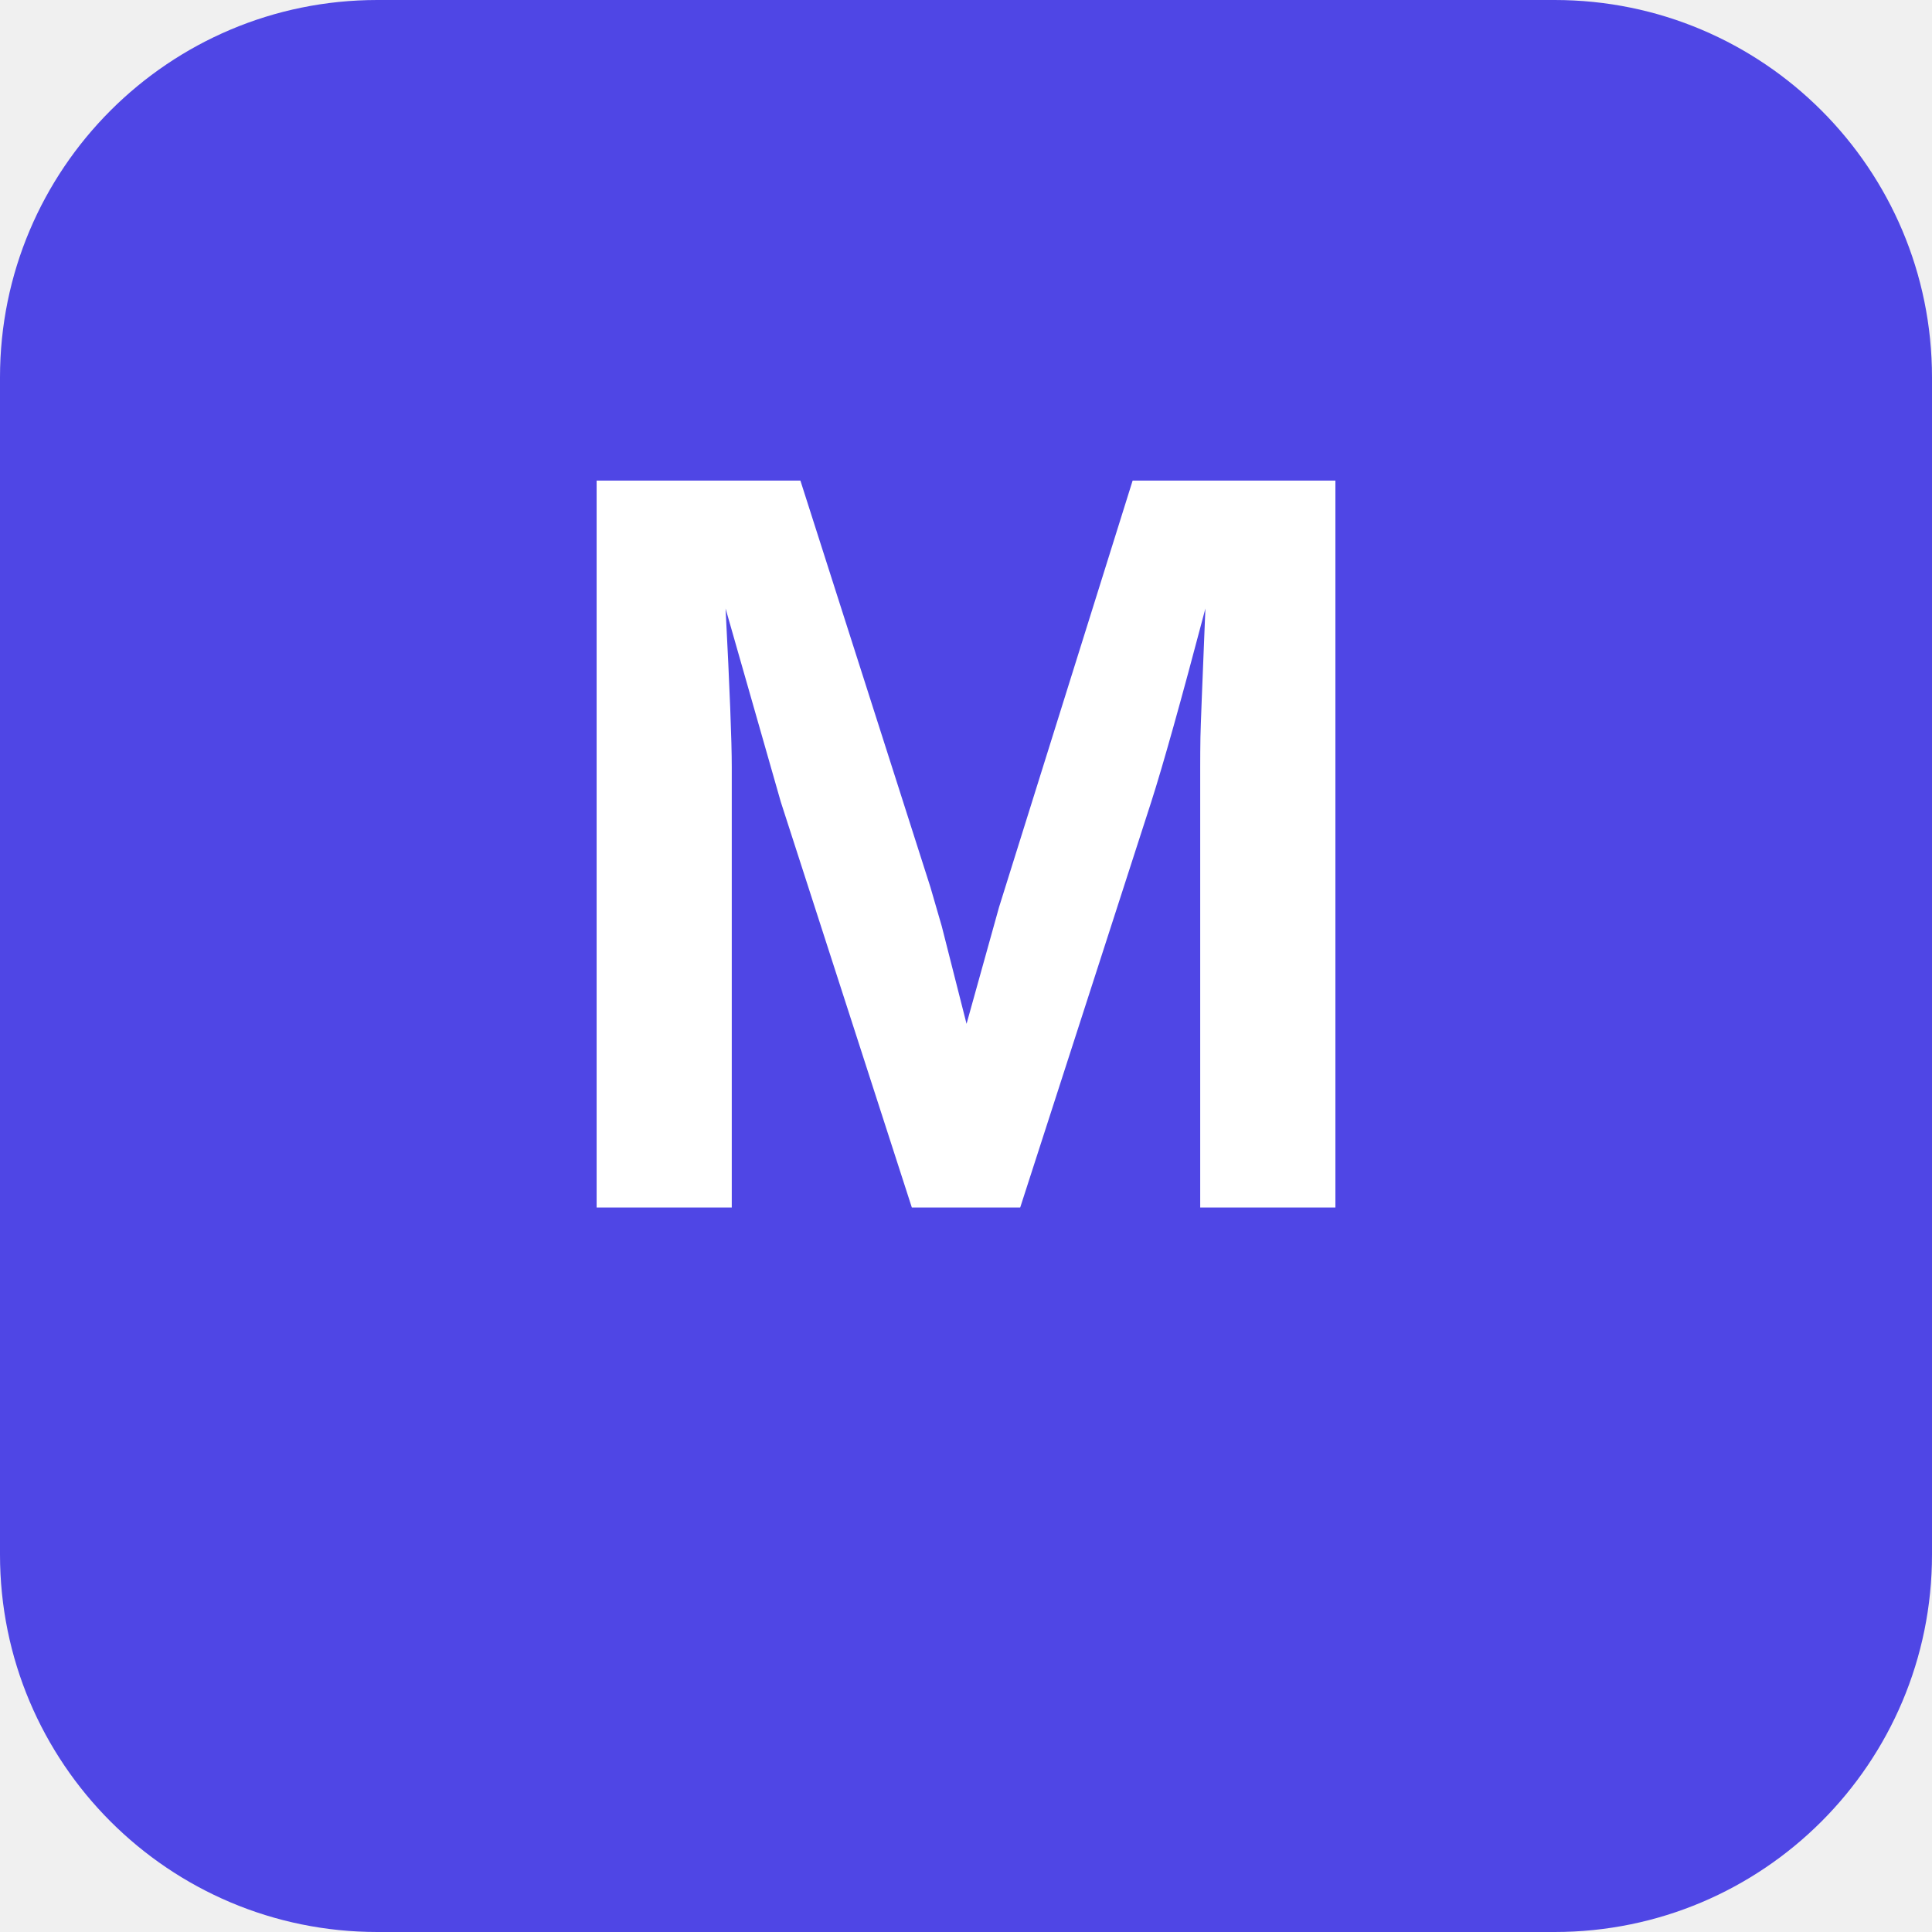
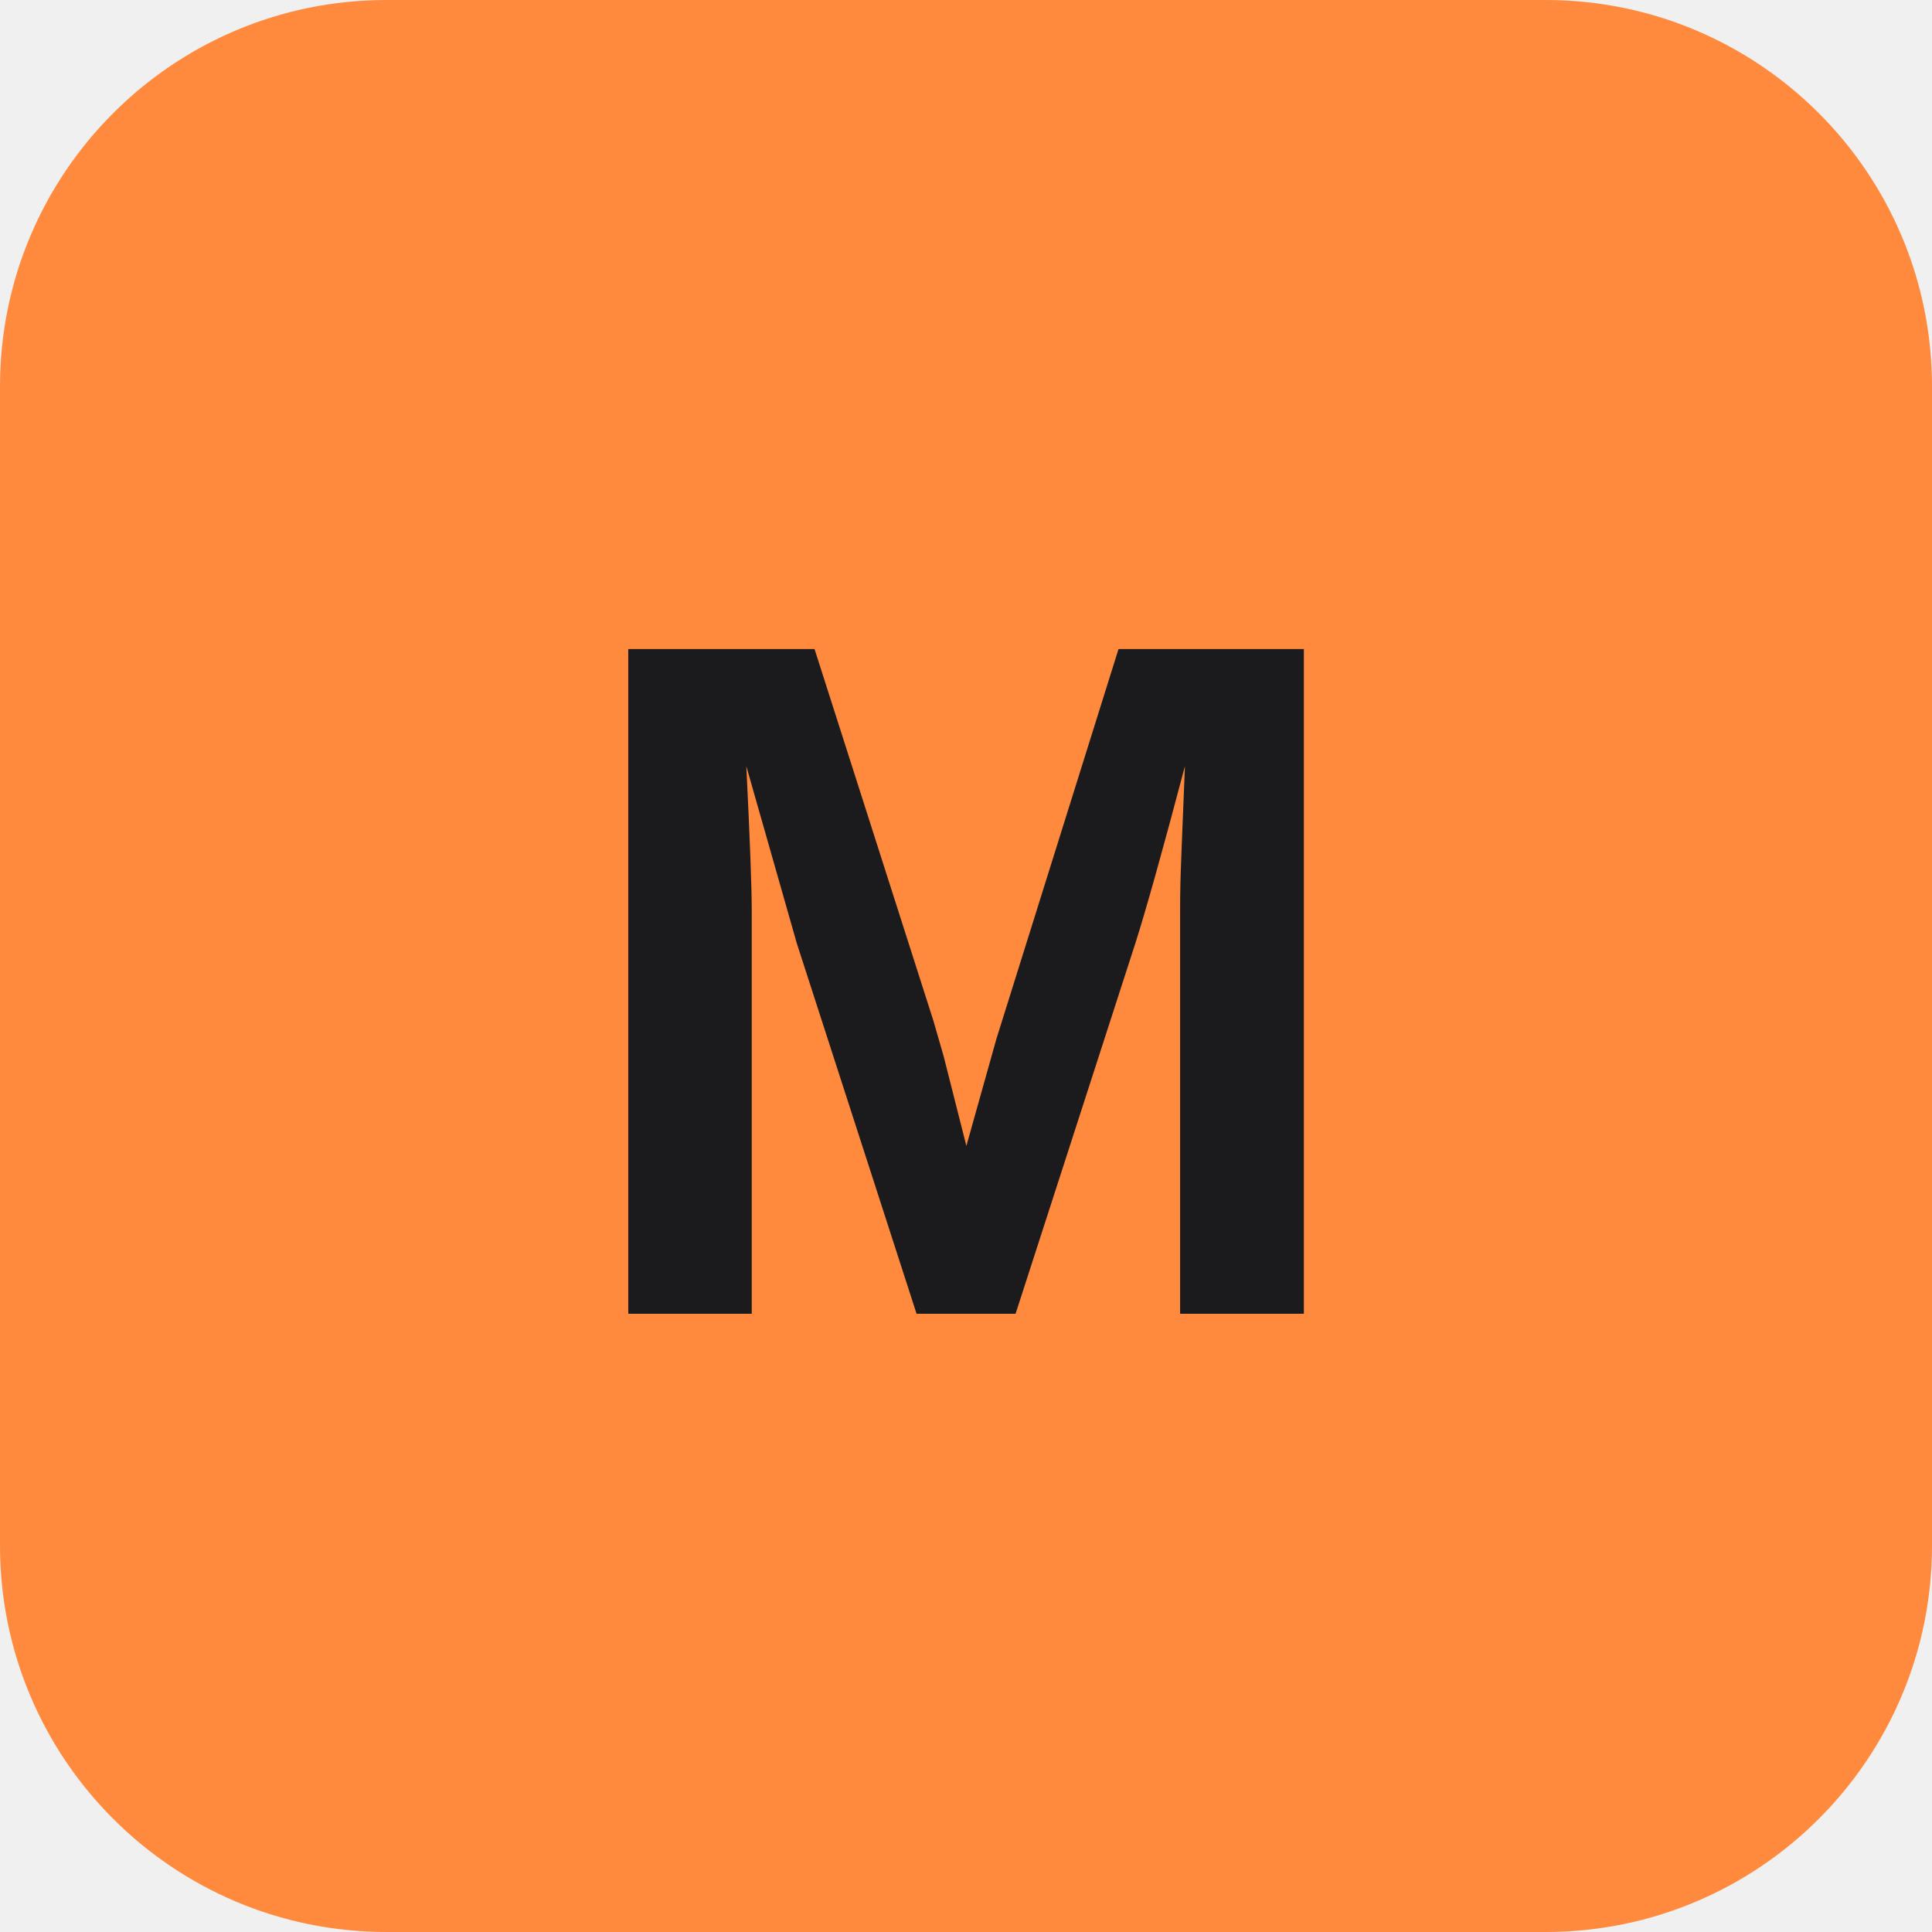
- <svg xmlns="http://www.w3.org/2000/svg" viewBox="0 0 512 512">
-   <rect width="512" height="512" rx="100" fill="#4f46e5" />
-   <text x="256" y="320" font-family="Arial,sans-serif" font-size="280" font-weight="bold" fill="white" text-anchor="middle">M</text>
+ <svg xmlns="http://www.w3.org/2000/svg" viewBox="0 0 100 100">
+   <rect width="100" height="100" rx="20" fill="#FF8A3D" />
+   <text x="50" y="68" font-family="Arial,sans-serif" font-size="50" font-weight="bold" fill="#1B1B1D" text-anchor="middle">M</text>
</svg>
